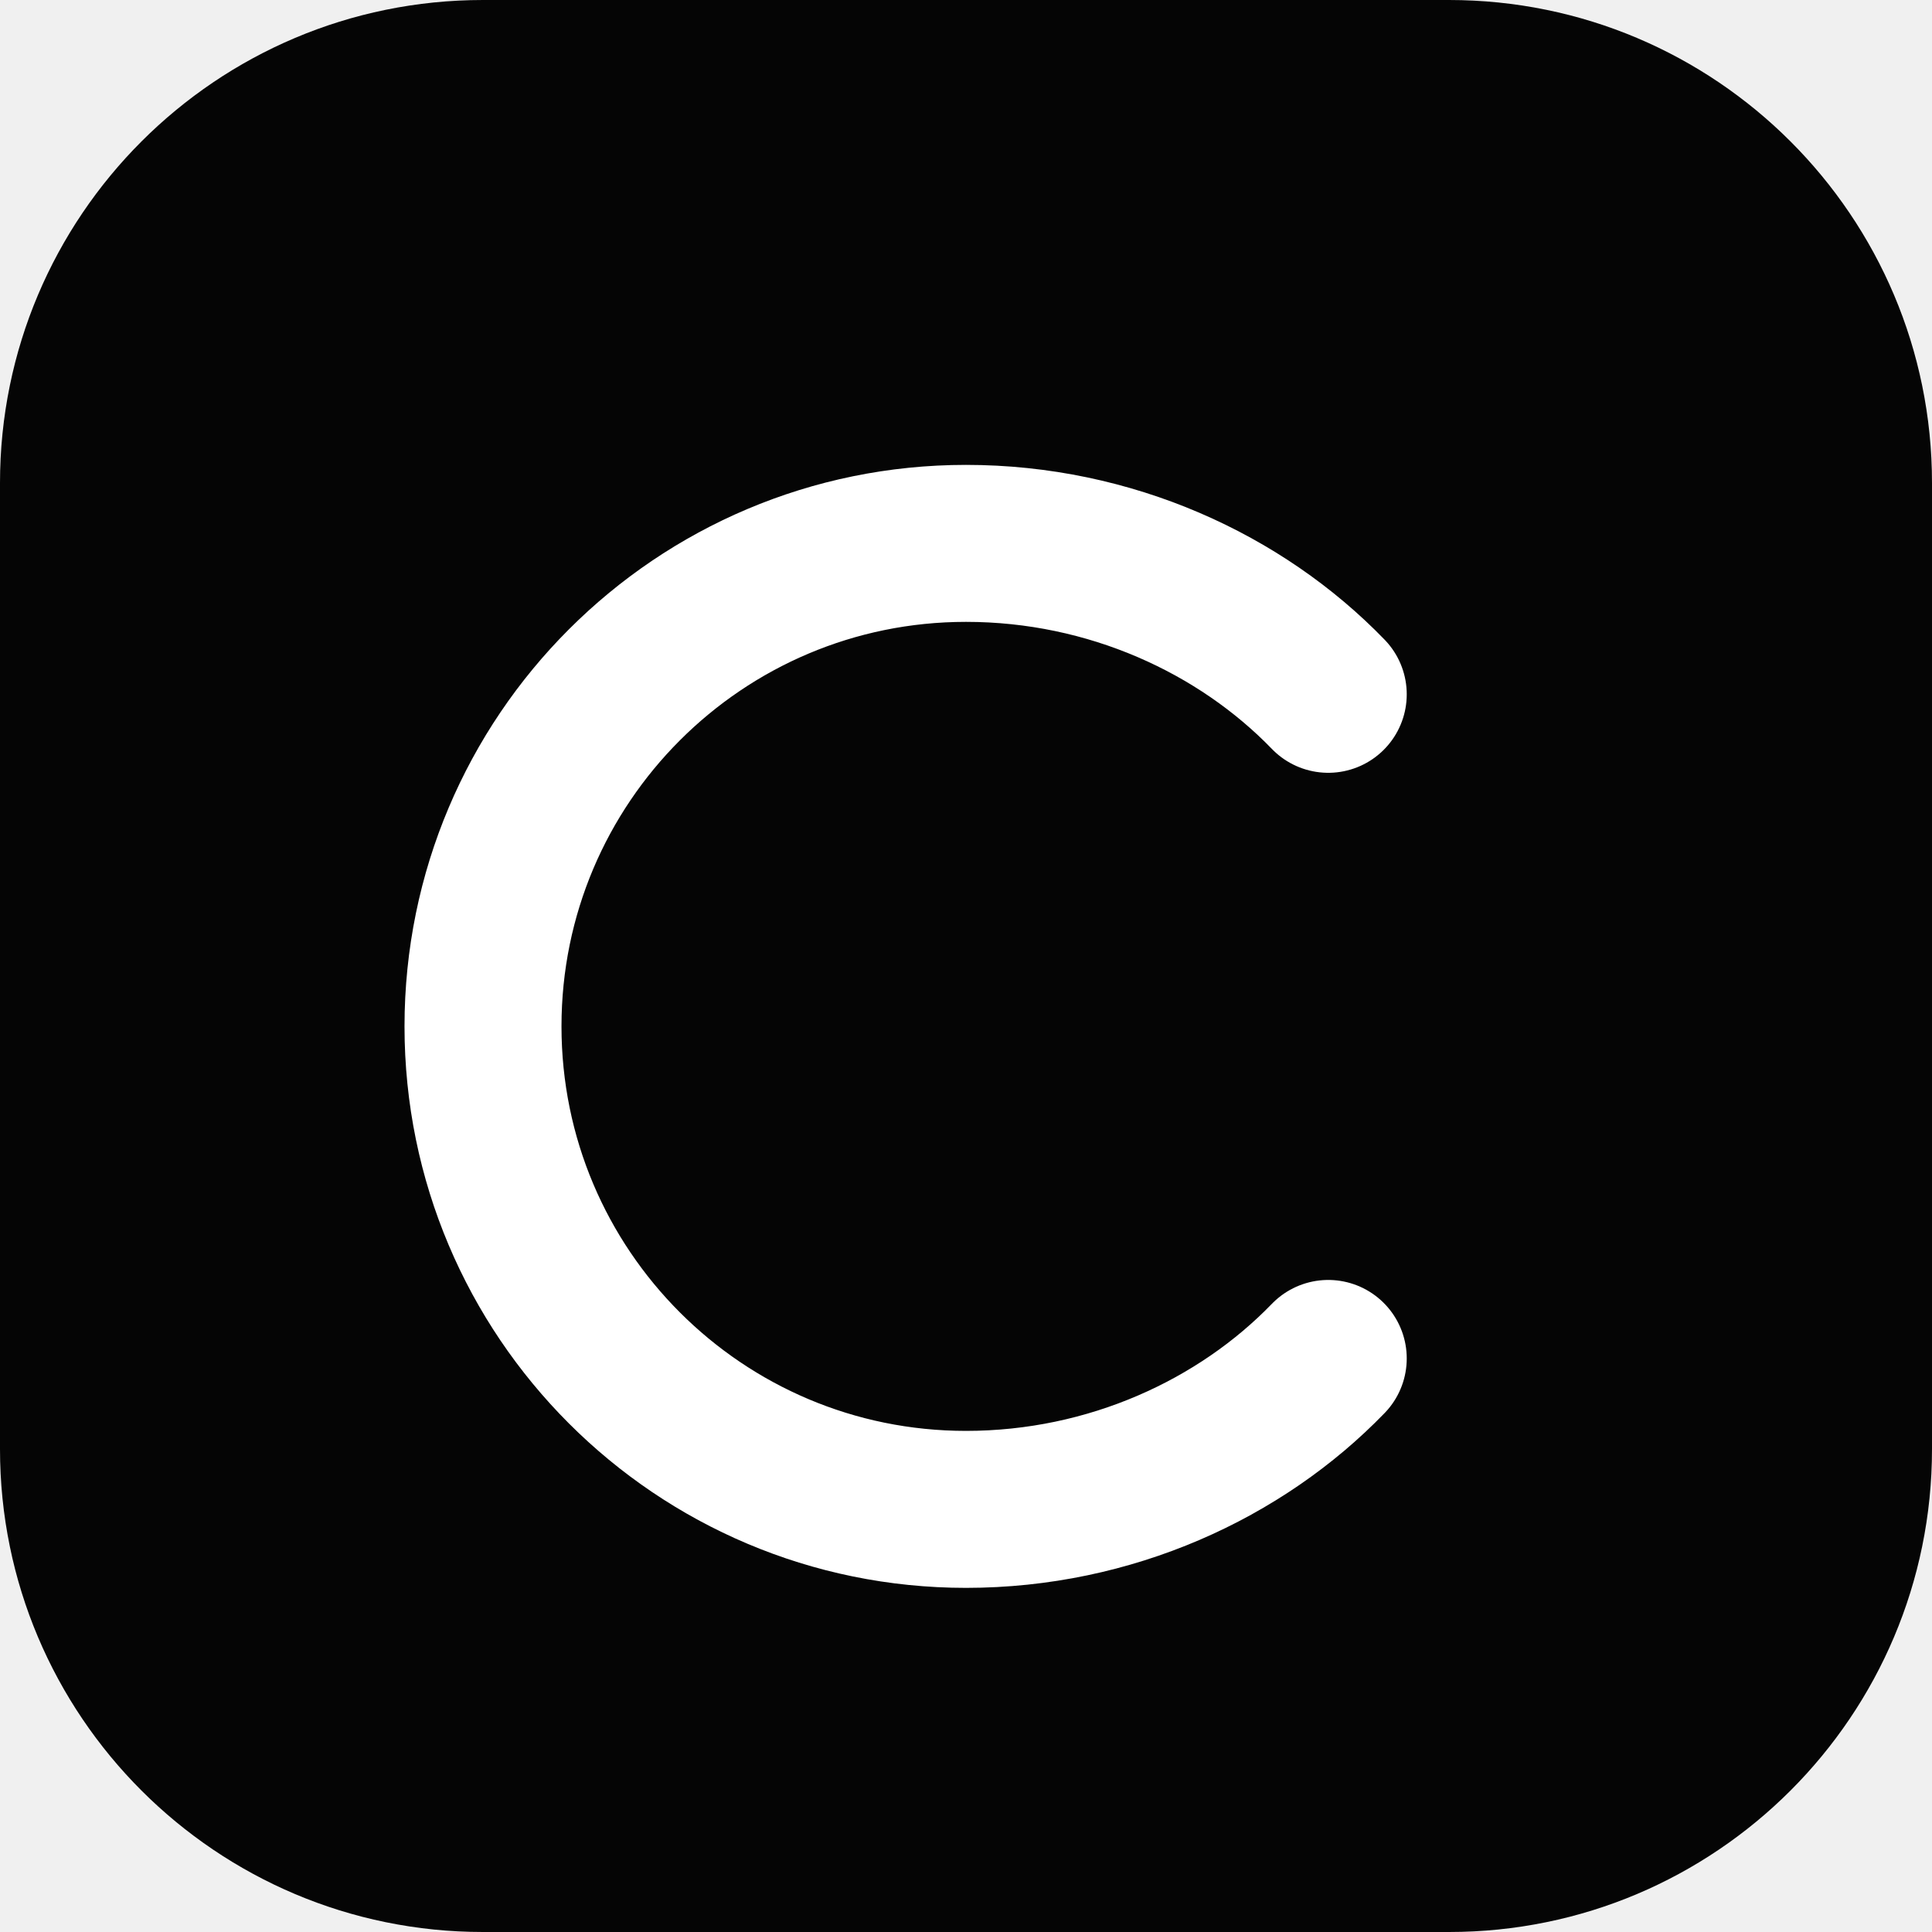
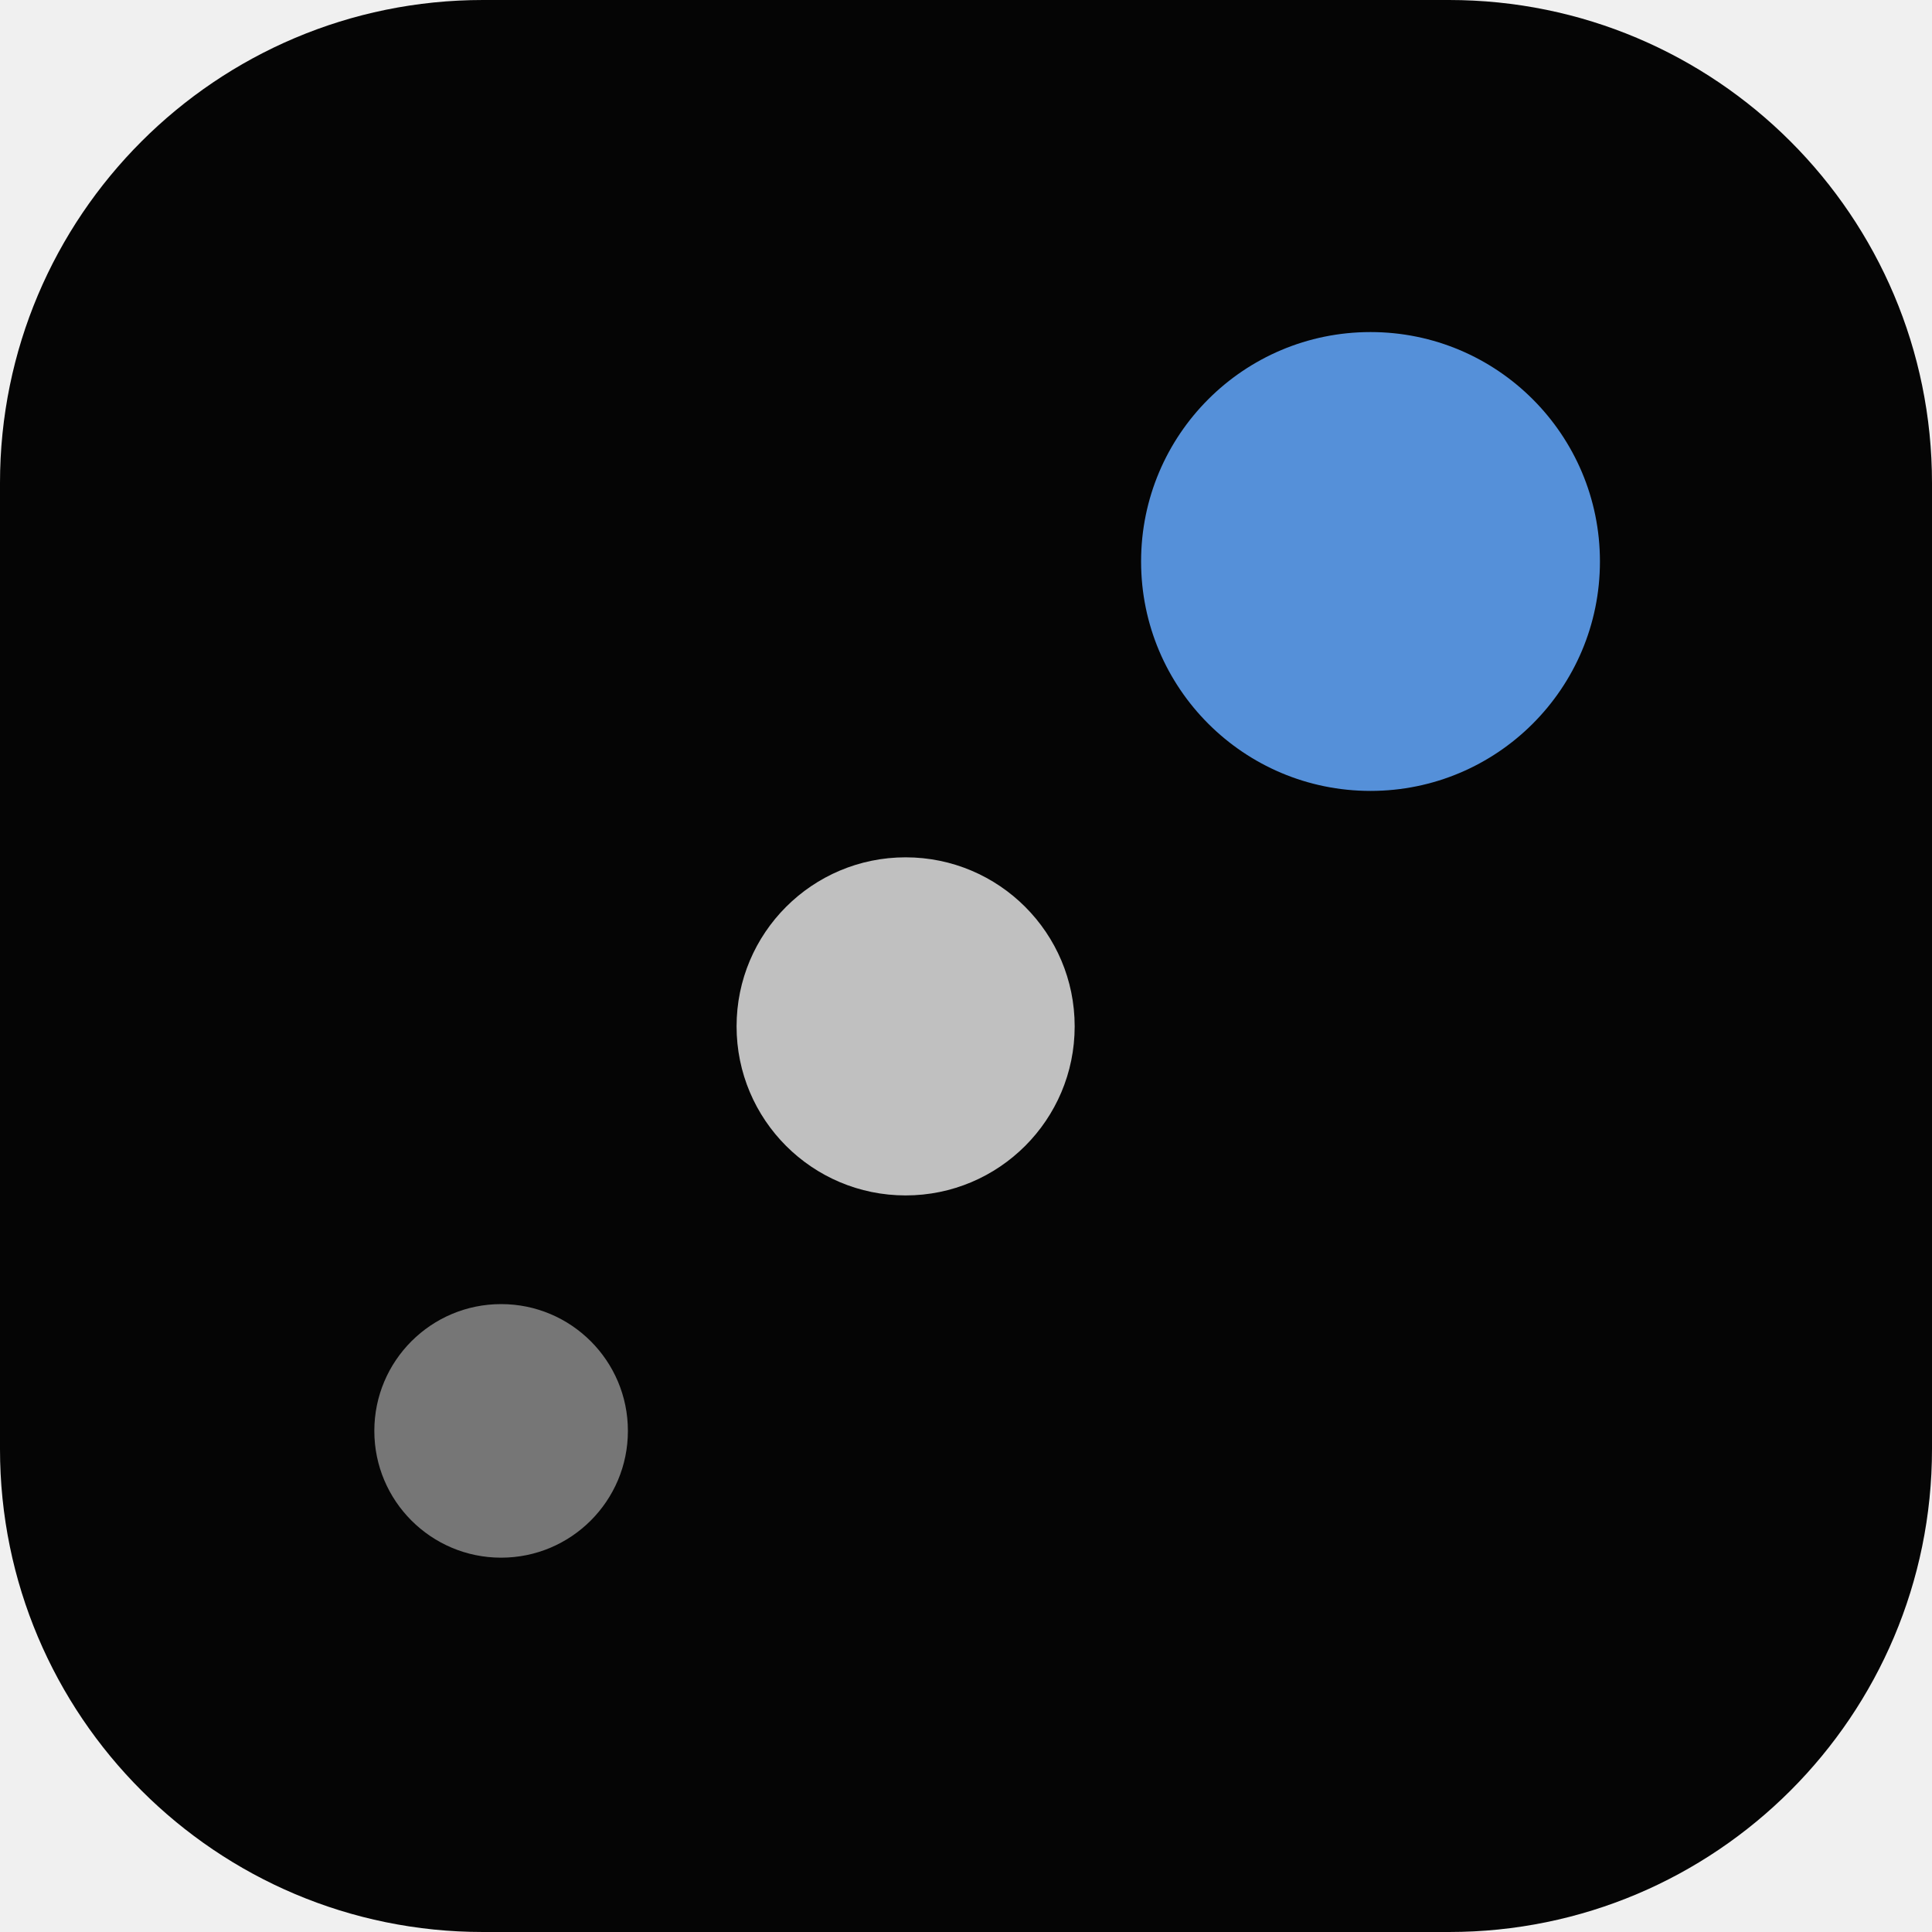
<svg xmlns="http://www.w3.org/2000/svg" viewBox="0 0 32 32" fill="none">
  <rect width="32" height="32" rx="8" fill="#050505" />
-   <path d="M22 11.5C20.55 10 18.39 9 16 9C11.58 9 8 12.58 8 17C8 21.42 11.58 25 16 25C18.39 25 20.55 24 22 22.5" stroke="#FFFFFF" stroke-width="2.6" stroke-linecap="round" stroke-linejoin="round" />
+   <circle cx="8.3" cy="23.7" r="2.1" fill="rgba(255,255,255,0.45)" />
+   <circle cx="15" cy="17" r="2.8" fill="rgba(255,255,255,0.75)" />
+   <circle cx="22.7" cy="9.3" r="3.8" fill="#5590D9" />
</svg>
